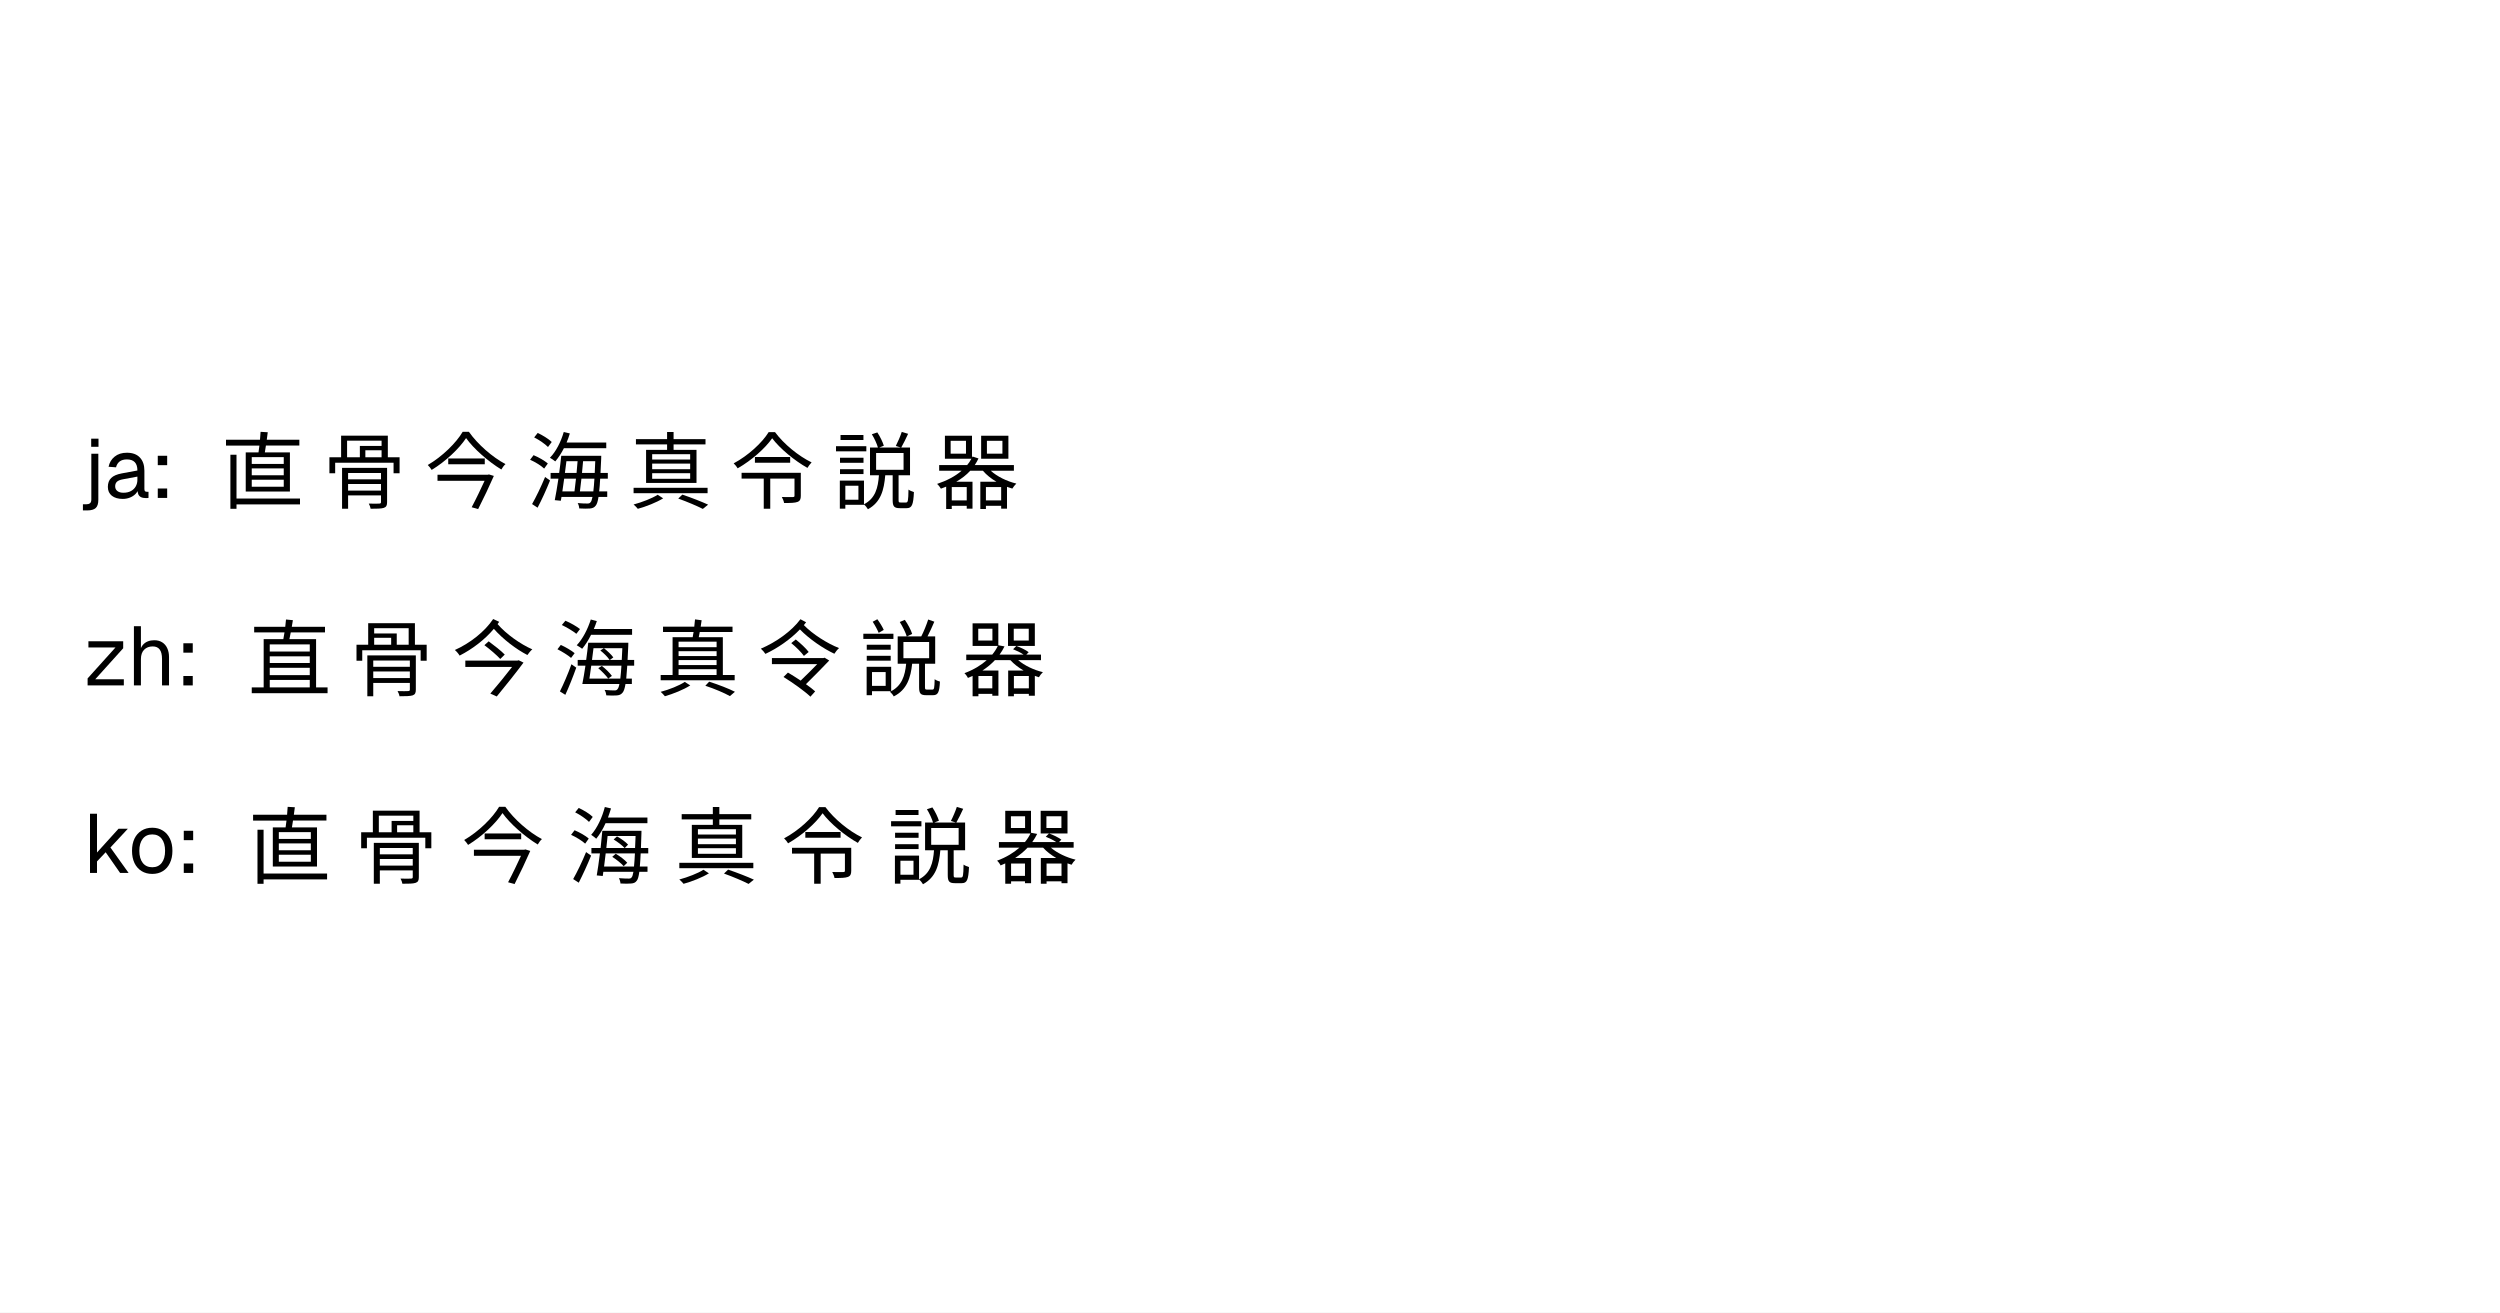
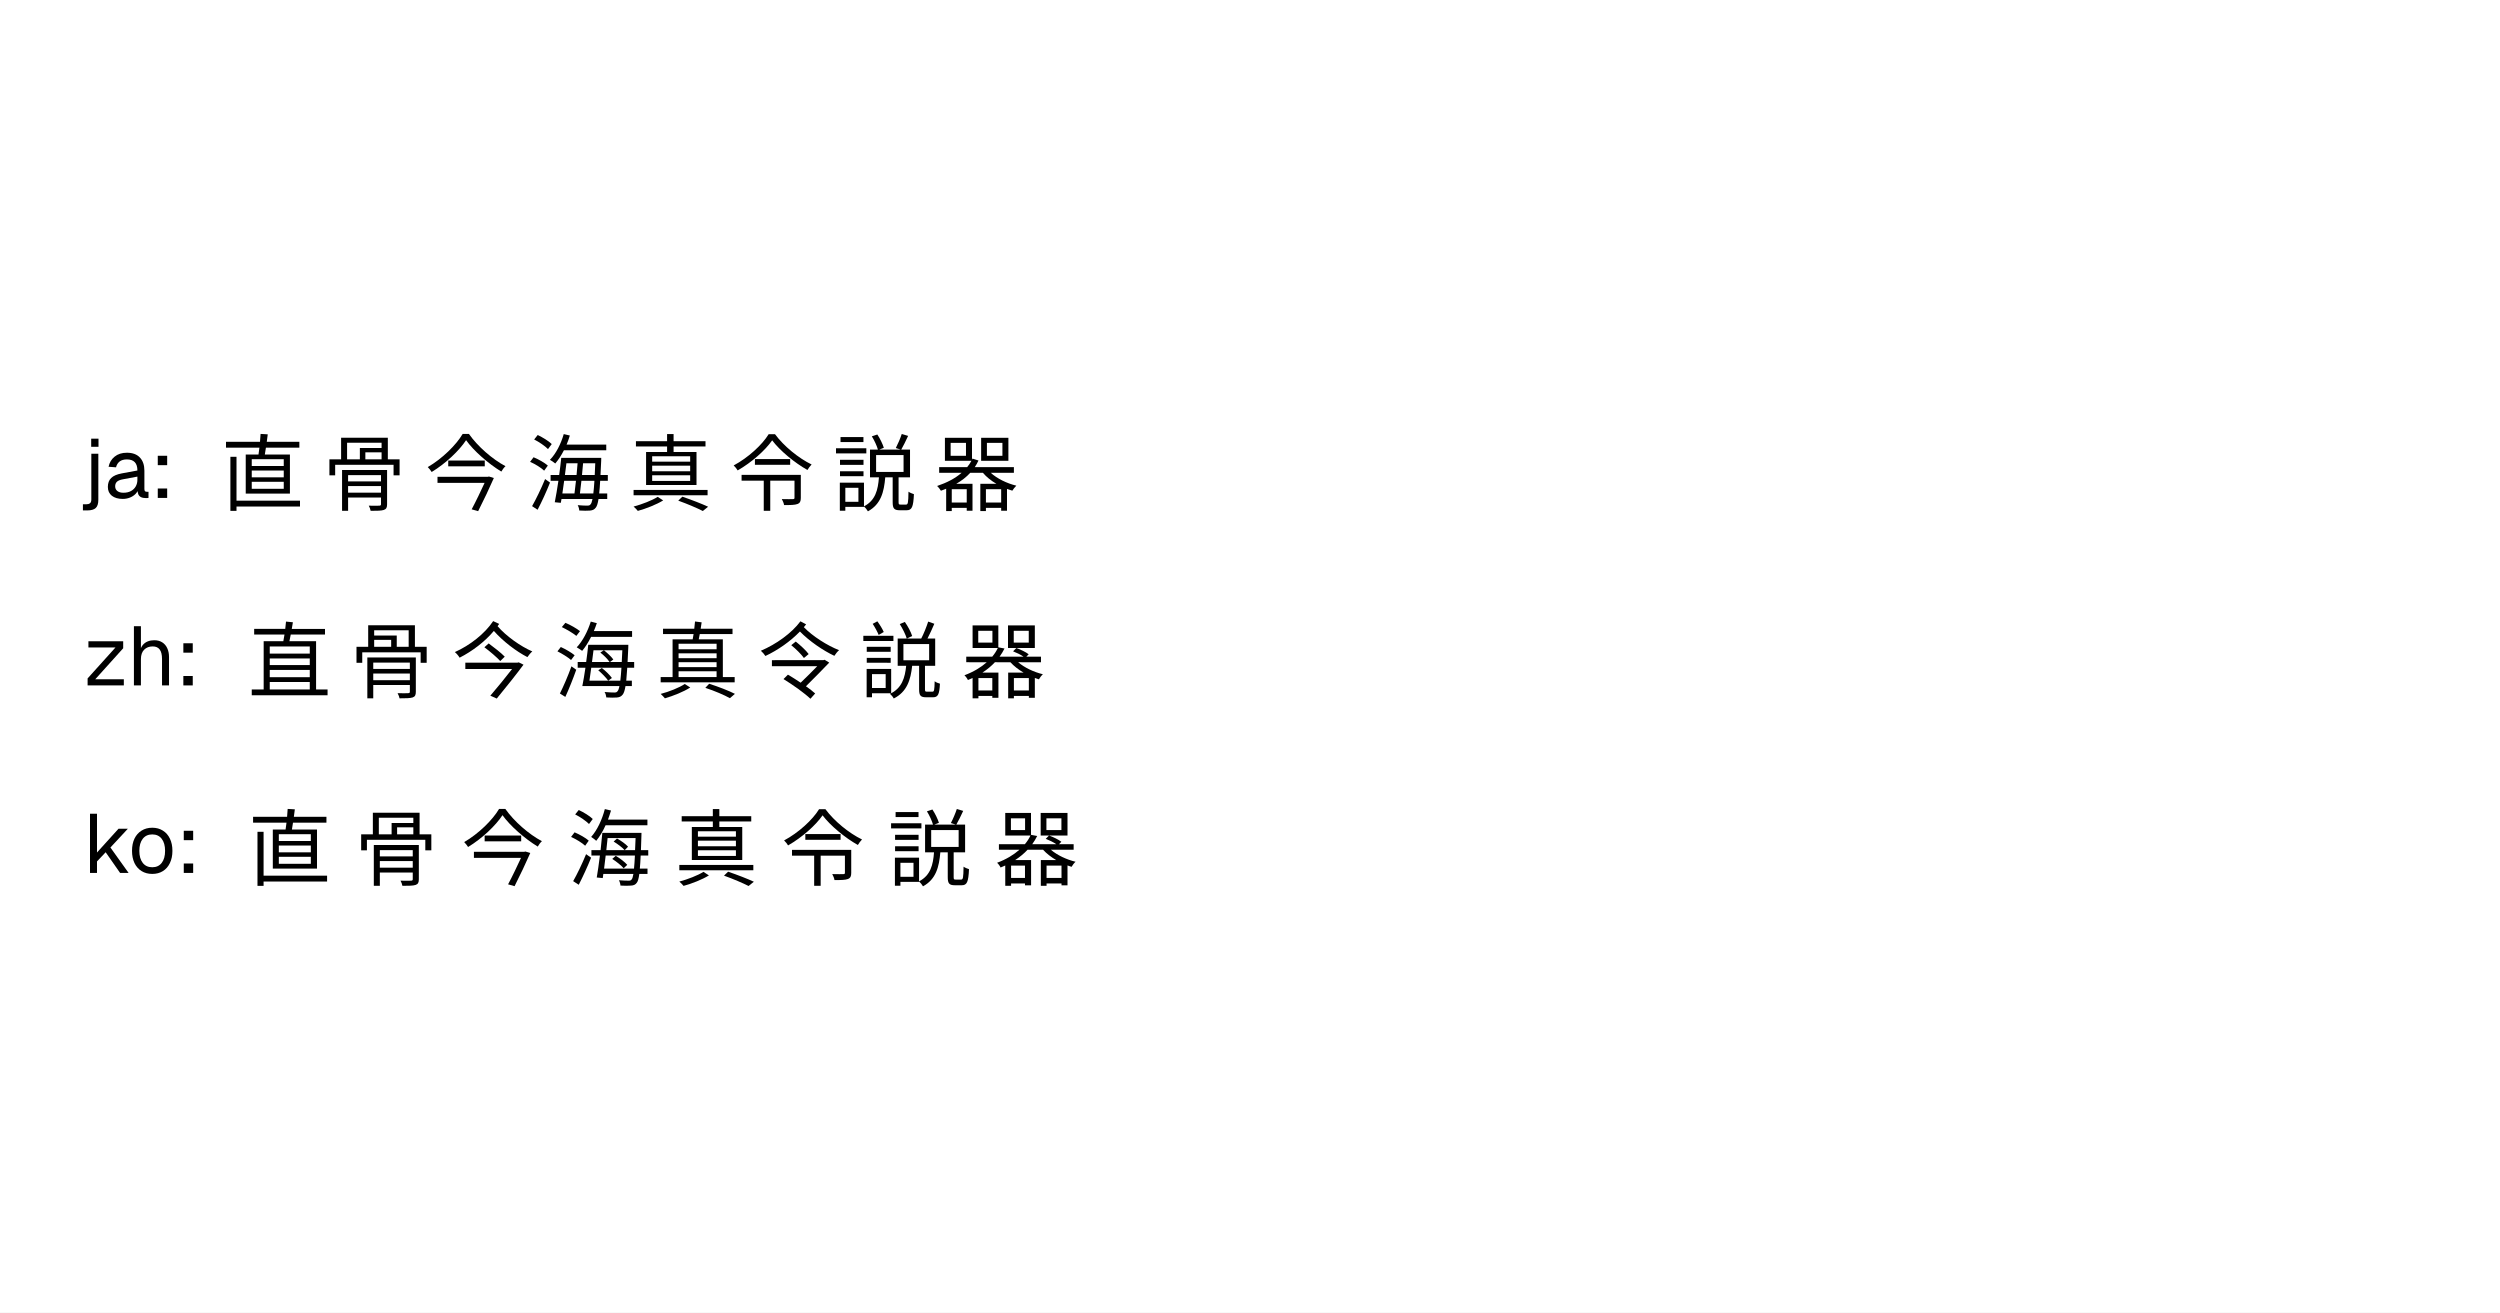
<svg xmlns="http://www.w3.org/2000/svg" width="1200" height="630" viewBox="0 0 1200 630">
  <rect x="0" y="0" width="1200" height="630" fill="#fff" />
  <g fill="#000">
    <use href="#g0" x="40" y="239" />
    <use href="#g1" x="50" y="239" />
    <use href="#g2" x="72.04" y="239" />
  </g>
  <g fill="#000">
-     <use href="#g3" x="106" y="241" />
-     <use href="#g4" x="154.96" y="241" />
-     <use href="#g5" x="203.92" y="241" />
-     <use href="#g6" x="252.88" y="241" />
-     <use href="#g7" x="301.84" y="241" />
-     <use href="#g8" x="350.8" y="241" />
-     <use href="#g9" x="399.76" y="241" />
-     <use href="#g10" x="448.72" y="241" />
+     <use href="#g3" x="106" y="242" />
+     <use href="#g4" x="154.96" y="242" />
+     <use href="#g5" x="203.92" y="242" />
+     <use href="#g6" x="252.88" y="242" />
+     <use href="#g7" x="301.84" y="242" />
+     <use href="#g8" x="350.8" y="242" />
+     <use href="#g9" x="399.76" y="242" />
+     <use href="#g10" x="448.72" y="242" />
  </g>
  <g fill="#000">
    <use href="#g11" x="40" y="329" />
    <use href="#g12" x="61.08" y="329" />
    <use href="#g2" x="84.32" y="329" />
  </g>
  <g fill="#000">
-     <use href="#g13" x="119" y="331" />
-     <use href="#g14" x="167.96" y="331" />
-     <use href="#g15" x="216.92" y="331" />
-     <use href="#g16" x="265.88" y="331" />
-     <use href="#g17" x="314.84" y="331" />
-     <use href="#g18" x="363.8" y="331" />
-     <use href="#g19" x="412.76" y="331" />
-     <use href="#g20" x="461.72" y="331" />
+     <use href="#g13" x="119" y="332" />
+     <use href="#g14" x="167.96" y="332" />
+     <use href="#g15" x="216.92" y="332" />
+     <use href="#g16" x="265.88" y="332" />
+     <use href="#g17" x="314.84" y="332" />
+     <use href="#g18" x="363.8" y="332" />
+     <use href="#g19" x="412.76" y="332" />
+     <use href="#g20" x="461.72" y="332" />
  </g>
  <g fill="#000">
    <use href="#g21" x="40" y="419" />
    <use href="#g22" x="61.6" y="419" />
    <use href="#g2" x="84.52" y="419" />
  </g>
  <g fill="#000">
-     <use href="#g3" x="119" y="421" />
-     <use href="#g4" x="170.2" y="421" />
-     <use href="#g5" x="221.4" y="421" />
-     <use href="#g23" x="272.6" y="421" />
-     <use href="#g7" x="323.8" y="421" />
-     <use href="#g8" x="375" y="421" />
-     <use href="#g9" x="426.2" y="421" />
-     <use href="#g20" x="477.4" y="421" />
+     <use href="#g3" x="119" y="422" />
+     <use href="#g4" x="170.2" y="422" />
+     <use href="#g5" x="221.4" y="422" />
+     <use href="#g23" x="272.6" y="422" />
+     <use href="#g7" x="323.8" y="422" />
+     <use href="#g8" x="375" y="422" />
+     <use href="#g9" x="426.2" y="422" />
+     <use href="#g20" x="477.4" y="422" />
  </g>
  <defs>
    <path id="g0" d="M-.2 6v-2.95h1.72q1.04 0 1.68-.5t.64-1.83v-21.92h3.36v22.08q0 2.81-1.25 3.96-1.23 1.16-4.11 1.16Zm3.97-30.52v-3.92h3.51v3.92Z" />
    <path id="g1" d="M8.92.48q-3.28 0-5.22-1.51-1.93-1.53-1.93-4.25t1.59-4.28 5.08-2.21l7.51-1.39q0-2.68-1.26-4t-3.77-1.32q-2.2 0-3.48.98t-1.75 2.81l-3.57-.26q.6-3 2.9-4.86 2.29-1.88 5.9-1.88 4.08 0 6.24 2.32 2.15 2.29 2.15 6.32v8.77q0 .72.27 1.03.26.3.86.3h.84v2.95q-.16.05-.51.06-.36.02-.77.02-1.44 0-2.34-.46t-1.3-1.43q-.41-.99-.41-2.6l.41.1q-.28 1.36-1.36 2.45t-2.69 1.72q-1.59.62-3.39.62Zm.31-2.96q2.13 0 3.63-.82t2.3-2.23q.79-1.42.79-3.19v-1.51l-6.87 1.28q-2.16.39-2.99 1.22-.81.81-.81 2.14 0 1.47 1.06 2.29t2.89.82Z" />
    <path id="g2" d="M3.69 0v-4.52h4.51v4.52Zm0-15.72v-4.51h4.51v4.51Z" />
    <path id="g3" d="M14.84-12.88v-3.28h15.36v3.29Zm0 5.52v-3.36h15.36v3.36Zm0-10.95v-3.28h15.36v3.28Zm-7.32-4.41h-2.93v25.95h2.93v-2.11h30.48v-2.81h-30.48Zm15-10.8-3.44-.2-.28 3.8h-16.32v2.8h16.04l-.44 3.28h-6.13v18.76h21.21v-18.76h-12.04l.52-3.29h16.05v-2.79h-15.64Z" />
    <path id="g4" d="M31.2-31.88h-22.43v10.36h-5.61v7.68h2.76v-5.04h28.03v5.04h2.89v-7.68h-5.64Zm-19.56 10.36v-7.96h16.56v2.53h-10.43v5.43Zm16.56 0h-7.79v-3.35h7.79Zm2.64 21.57v-16.46h-21.61v19.61h2.9l-.01-6.4h15.8v3.2c0 .52-.2.69-.8.72-.6.05-2.76.08-5.07 0 .39.69.79 1.72.9 2.48 3.13 0 5.13-.04 6.33-.43 1.2-.41 1.56-1.18 1.56-2.72Zm-2.92-14v3.03h-15.8l.01-3.03Zm-15.8 5.26h15.8v3.17h-15.8Z" />
    <path id="g5" d="M19.8-30.72c3.64 5.13 10.72 11.31 16.92 15.08.51-.88 1.23-1.92 2-2.59-6.28-3.33-13.36-9.49-17.56-15.49h-3c-3.11 5.31-9.85 11.92-16.75 15.92.64.64 1.47 1.67 1.87 2.36 6.8-4.12 13.28-10.33 16.52-15.28Zm8.97 9.77h-17.54v2.79h17.54Zm1.43 7.83-24.12-.01v2.9h22.61c-1.69 3.67-4.13 8.82-6.21 12.71l3.11.88c2.53-4.95 5.61-11.49 7.54-15.92l-2.36-.72Z" />
    <path id="g6" d="M5.23-33.2l-1.71 2.15c2.4 1.21 5.25 3.17 6.64 4.61l1.79-2.4c-1.39-1.44-4.36-3.21-6.72-4.36Zm-2 10.68-1.67 2.21c2.44 1.03 5.36 2.87 6.75 4.23l1.77-2.44c-1.49-1.32-4.39-3-6.85-4Zm-.71 23.47 2.64 1.74c1.97-3.74 4.28-8.77 5.97-13.05l-2.36-1.69c-1.9 4.61-4.46 9.89-6.25 13Zm18.12-33.9-2.92-.69c-1.36 4.72-3.72 9.41-6.64 12.36.72.41 2 1.23 2.56 1.76 1.48-1.71 2.92-3.92 4.16-6.35h20.33l-.01-2.72h-19.04c.61-1.41 1.12-2.89 1.56-4.36Zm15.08 10.72h-19.2c-.24 2.46-.6 5.35-1 8.23h-4.11v2.77h3.75c-.57 3.87-1.21 7.59-1.75 10.31l2.9.28.33-1.84h14.88c-.29 1.4-.57 2.2-.93 2.56-.39.51-.79.61-1.51.61-.8 0-2.6 0-4.67-.21.43.72.72 1.8.75 2.57 2 .11 3.97.15 5.12.03 1.2-.13 2.03-.39 2.8-1.39.56-.69.97-1.92 1.33-4.17h4.18v-2.65l-3.87.01c.2-1.65.36-3.68.48-6.11h3.67l.01-2.77h-3.52l.33-6.84c0-.39.03-1.39.03-1.39Zm-16.72 2.59h5.36l-.49 5.64h-5.59Zm8 0h5.84l-.25 5.64h-6.11Zm-9.08 8.41h5.67l-.72 6.1-5.82.01Zm8.28 0h6.24c-.16 2.51-.31 4.51-.52 6.1l-6.44.01Z" />
    <path id="g7" d="M25.69-3.59l-1.97 1.9c4.48 1.61 9.05 3.57 11.8 4.97l2.53-2.05c-3-1.39-7.92-3.31-12.36-4.82Zm12.11-3.25h-35.52v2.56h35.52Zm-26.6-8.96v-2.68h18.24v2.68Zm0 4.64v-2.72l18.24.01v2.71Zm0-9.25v-2.59h18.24v2.59Zm5.28 18.61-2.64-1.72c-2.56 1.68-7.56 3.6-11.56 4.68.64.56 1.6 1.48 2.03 2.07 3.97-1.07 9-3.07 12.17-5.03Zm16-23.25h-11v-2.64h15.32v-2.54h-15.32v-3.41h-3.12v3.41h-14.95v2.54h14.95v2.64h-10.08v15.85h24.2Z" />
    <path id="g8" d="M19.84-30.64c3.72 4.95 10.75 10.77 16.93 14.23.51-.87 1.28-1.9 2-2.64-6.25-3.03-13.29-8.75-17.57-14.54h-3.04c-3.11 5.11-9.88 11.31-16.8 15 .69.64 1.56 1.72 1.92 2.39 6.77-3.88 13.24-9.64 16.56-14.44Zm8.64 9h-16.92v2.76h16.92Zm5.11 18.64v-11.05h-28.43v2.77h10.64v14.48h3.12v-14.48h11.64v8.23c0 .49-.2.61-.84.64-.59 0-2.88.05-5.24-.03.44.8.96 2 1.08 2.88 3.13 0 5.16-.03 6.44-.52 1.23-.48 1.59-1.36 1.59-2.92Z" />
    <path id="g9" d="M20.77-15.48v-8.08h13.18v8.08Zm-6.05-5.8h-11.28v2.41h11.28Zm-.03-10.92h-11v2.4h11Zm.03 16.4h-11.28v2.36h11.28Zm1.36-11.04h-14.56v2.48h14.56Zm-10.08 16.53h-2.64v13.47h2.64v-1.85h8.95v-.15c.69.53 1.49 1.56 1.89 2.28 6.21-3.39 7.72-9.21 8.32-16.32l3.56.01v11.87c0 3 .64 3.92 3.41 3.92.56 0 2.71 0 3.31 0 2.51 0 3.2-1.56 3.48-7.72-.79-.25-2-.72-2.61-1.2-.08 5.44-.26 6.2-1.19 6.2-.53 0-2.24 0-2.6 0-.83 0-.96-.15-.96-1.2v-11.88l5.49.01v-13.33h-4.21c1-1.72 2.24-4.28 3.29-6.57l-3.05-.92c-.64 2-1.88 4.89-2.85 6.74l2.33.75h-10.25l2.17-.85c-.53-1.75-1.79-4.39-3.12-6.39l-2.64.88c1.23 1.97 2.41 4.56 2.92 6.36h-3.8v13.33l4.29-.01c-.44 6.04-1.69 11.08-7.18 13.93v-11.36Zm0 2.47h6.28v6.72h-6.28Z" />
    <path id="g10" d="M7.59-23.23v-6.18h7.36v6.18Zm17.41 0v-6.18h7.44v6.18Zm10.31-8.61h-13.08v11.04h13.08Zm-14.36 10.89-2.87-.92-.24.51v-10.48h-13v11.04h12.72c-.56 1.08-1.25 2.08-2.04 3.03h-13.44v2.72h10.76c-3.07 2.69-7.12 4.77-11.76 6.33.61.52 1.48 1.64 1.84 2.28l2.52-.97v10.72h2.69l-.01-1.54h7.19v1.39h2.77v-12.93h-7.8c2.56-1.46 4.85-3.23 6.72-5.28h6.08c1.69 2 3.97 3.82 6.48 5.28h-7.72v13.08h2.68v-1.54h7.32v1.39h2.8v-10.47c.84.31 1.72.59 2.56.83.44-.72 1.28-1.83 1.92-2.4-4.6-1.12-9.24-3.4-12.28-6.17h11.11v-2.72h-18.79c.68-1 1.28-2.07 1.79-3.18Zm-12.83 20.15.01-6.4h7.18v6.4Zm16.4 0v-6.4h7.32v6.4Z" />
    <path id="g11" d="M2.05 0v-3.36l13.39-14.87h-13v-2.97h16.69v3.36l-13.41 14.89h13.72v2.95Z" />
    <path id="g12" d="M3.2 0v-28.41h3.36v11.89l-.4-.07q.4-1.77 1.36-2.88.96-1.12 2.36-1.67t3.07-.55q2.28 0 3.86 1.03 1.6 1.02 2.41 2.85.83 1.81.83 4.17v13.64h-3.36v-12.69q0-3.08-1.11-4.54-1.1-1.49-3.35-1.49-2.54 0-4.1 1.56t-1.57 4.52v12.64Z" />
    <path id="g13" d="M32.72-24.23h-12.8l.64-3.21h16.44v-2.68h-15.95l.54-3.19-3.31-.33-.36 3.51h-14.92v2.69h14.56l-.56 3.21h-9.44v23.18h-5.72v2.77h36.39v-2.77h-5.51Zm-22.24 5.95v-3.41h19.21v3.41Zm0 2.33h19.21v3.18h-19.21Zm0 5.51h19.21v3.49h-19.21Zm0 9.39v-3.59h19.21v3.59Z" />
    <path id="g14" d="M31.2-31.88h-22.43v10.36h-5.61v7.68h2.76v-5.04h28.03v5.04h2.89v-7.68h-5.64Zm-19.56 10.36v-3.35h8.16v3.35Zm10.84-5.43h-10.84v-2.53h16.56v7.96h-5.72Zm9.16 27v-16.46h-23.28v19.61h2.84v-6.4h17.57v3.2c0 .52-.21.69-.82.72-.59.05-2.75.08-5.08 0 .41.69.82 1.72.93 2.48 3.08 0 5.08-.04 6.33-.43 1.15-.41 1.51-1.18 1.51-2.72Zm-2.87-14v3.03h-17.57v-3.03Zm-17.57 5.26h17.57v3.17h-17.57Z" />
    <path id="g15" d="M17.64-23.16l-2.05 1.85c2.64 1.95 6 4.83 7.61 6.62l2.16-2.11c-1.67-1.76-5.16-4.48-7.72-6.36Zm13.84 9.24h-25.04v3.05l22.44-.01c-2.88 3.72-7 8.83-10.44 12.8l3.08 1.39c4.25-5.15 9.53-11.79 12.84-16.26l-2.31-1.13Zm-8.79-18.6-2.89-1.35c-4.03 6.07-11.16 11.64-18.39 14.87.87.72 1.79 1.84 2.28 2.69 6.08-3.1 12.08-7.64 16.44-12.85 4.35 4.96 10.82 9.88 16.1 12.57.57-.82 1.57-2.1 2.36-2.72-5.67-2.46-12.64-7.41-16.67-12.13Z" />
    <path id="g16" d="M5.52-33.05l-1.72 2.05c2.4 1.16 5.43 2.95 6.97 4.23l1.75-2.28c-1.57-1.26-4.6-3-7-4Zm-2.21 11.61-1.62 2.08c2.26 1.13 5.15 2.92 6.54 4.16l1.72-2.28c-1.47-1.24-4.36-2.93-6.64-3.96Zm-.43 22.32 2.6 1.64c1.72-3.75 3.75-8.8 5.24-13.04l-2.31-1.64c-1.64 4.6-3.93 9.88-5.54 13.04Zm32.84-23.36h-19.24c-.25 2.48-.6 5.35-1 8.25h-4.07v2.75h3.72c-.49 3.32-1.01 6.43-1.49 8.79h17.8c-.24 1.33-.57 2.13-.92 2.49-.36.48-.75.61-1.47.61-.77 0-2.64-.05-4.74-.25.49.72.77 1.84.85 2.61 1.92.11 3.92.15 5.04.03 1.21-.11 2.03-.39 2.85-1.44.51-.67.95-1.88 1.31-4.05h3.05v-2.59h-2.69c.15-1.67.33-3.72.48-6.2h3.32v-2.75h-3.16l.33-6.82c0-.43.03-1.43.03-1.43Zm-11.72 2.6-1.72 1.11c1.67 1.29 3.56 3.18 4.44 4.54h-8.44l.72-5.65h13.84l-.28 5.65h-5.69l1.65-1.21c-.88-1.28-2.88-3.15-4.52-4.44Zm-6.08 8.4h14.49c-.18 2.56-.33 4.6-.53 6.2h-14.83Zm5.08.12-1.72 1.08c1.72 1.48 3.8 3.59 4.77 5l1.79-1.28c-.97-1.39-3.04-3.44-4.84-4.8Zm-2.41-21.52-2.9-.76c-1.46 4.69-3.89 9.36-6.74 12.36.69.41 2 1.2 2.61 1.69 1.52-1.82 3-4.13 4.28-6.72h19.68v-2.77h-18.36c.53-1.23 1-2.51 1.43-3.8Z" />
    <path id="g17" d="M25.56-3.8l-1.84 1.96c4.48 1.48 9.05 3.43 11.8 4.97l2.4-2.08c-2.92-1.49-7.84-3.41-12.36-4.85Zm-9.08 1.8-2.64-1.69c-2.56 1.74-7.56 3.74-11.56 4.77.64.56 1.6 1.56 2.03 2.12 3.97-1.15 9-3.15 12.17-5.2Zm5.47-31.28-3.18-.41c-.08 1.05-.21 2.25-.36 3.49h-15v2.56h14.67l-.44 2.51h-9.64v18.13h-5.72v2.52h35.52v-2.52h-5.67l-.01-18.13h-11.56l.49-2.51h15.72v-2.56h-15.29Zm-11.08 26.28.01-2.8h18.24v2.8Zm.01-13.36-.01-2.64h18.26v2.64Zm-.01 1.95h18.26v2.33h-18.25Zm.01 4.25h18.24v2.39h-18.25Z" />
    <path id="g18" d="M18.16-24.05l-2.16 1.74c2.23 1.79 4.88 4.43 6.08 6.15l2.28-1.89c-1.24-1.72-4-4.26-6.2-6Zm13.32 8.92-24.76.01v2.89h21.76c-2.28 2.39-5.25 5.31-7.96 7.92-2.08-1.41-4.24-2.74-6.11-3.85l-2.13 2.11c4.44 2.74 10.2 6.82 12.92 9.46l2.28-2.54c-1.12-1.03-2.68-2.23-4.43-3.46 3.87-3.82 8.18-8.21 11.18-11.36l-2.23-1.36Zm-8.35-17.18-2.72-1.46c-4.18 5.69-11.72 11.05-19 14.13.82.72 1.72 1.76 2.18 2.51 5.97-2.79 12-7 16.57-11.75 4.53 4.65 11.2 9.19 16.53 11.68.51-.85 1.51-2.08 2.26-2.72-5.67-2.21-12.75-6.72-16.9-11.03Z" />
    <path id="g19" d="M20.88-15.08v-7.76h12.35v7.76Zm-6.11-6.44h-11.49v2.4h11.49Zm0 5.29h-11.49v2.35l11.49.01Zm1.31-10.57h-14.44v2.49h14.44Zm-7.72-6.97-2.23 1.21c1.07 1.61 2.31 3.92 2.87 5.33l2.44-1.41c-.6-1.41-1.88-3.52-3.08-5.13Zm27.77 8.25h-3.69c1.08-2.07 2.28-4.71 3.28-7.07l-2.95-1.05c-.77 2.44-2.13 5.84-3.33 8.12h-6.88l2.52-1.2c-.56-1.84-2.03-4.64-3.52-6.76l-2.43 1.04c1.39 2.21 2.82 5.08 3.35 6.92h-4.35v13.11h4.07c-.56 5.72-2.04 10.77-7.76 13.46.64.54 1.48 1.54 1.79 2.23 6.36-3.16 8.13-8.97 8.85-15.69h3.33v11.25c0 2.96.64 3.85 3.36 3.85.54 0 2.79 0 3.35 0 2.32 0 3.04-1.33 3.29-6.53-.77-.21-1.97-.64-2.53-1.16-.11 4.36-.24 5-1.08 5-.49 0-2.24 0-2.64 0-.8 0-.93-.16-.93-1.2v-11.21h4.9Zm-30.33 14.6h-2.57v13.61h2.57v-1.92h9.2v-11.69Zm0 2.51h6.56v6.64h-6.56Z" />
    <path id="g20" d="M7.84-23.56v-5.64h6.8v5.64Zm17.04 0v-5.64h7.2v5.64Zm1.25 2.61-1.57 1.59c1.67.64 3.72 1.64 5.03 2.56h-11.51c.92-1.28 1.72-2.61 2.36-3.92l-2.96-.56v-10.52h-12.36l.01 10.85h12.1c-.64 1.39-1.54 2.79-2.67 4.15h-12.48v2.67l9.84.01c-2.72 2.4-6.28 4.6-10.72 6.25.6.51 1.36 1.56 1.68 2.28l2.24-.97.01 9.76h2.79v-1.15h6.67v.9h2.93v-12.11h-7.65c2.33-1.53 4.33-3.2 5.97-4.97l7.44.01c1.67 1.84 3.88 3.56 6.31 4.96h-7.39v12.36h2.75v-1.15h7.17l.01.9h2.87v-9.54l1.95.67c.41-.77 1.25-1.85 1.92-2.44-4.35-1.05-8.82-3.16-11.87-5.77l10.95.01v-2.68h-7.03l1.13-1.15c-1.33-1.05-3.89-2.28-5.92-3Zm8.87-10.85h-12.88v10.85h12.88Zm-27.08 31.21v-5.93h6.67v5.93Zm17.03 0v-5.93h7.17l.01 5.93Z" />
    <path id="g21" d="M3.2 0v-28.41h3.36v18.61l10.32-11.4h4.48l-8.36 9 8.72 12.2h-4.08l-6.92-9.92-4.16 4.4v5.52Z" />
    <path id="g22" d="M11.48.48q-2.92 0-5.12-1.36t-3.41-3.85q-1.18-2.5-1.18-5.86 0-3.41 1.18-5.88 1.21-2.48 3.41-3.84 2.2-1.38 5.12-1.38t5.1 1.38q2.19 1.36 3.37 3.84 1.21 2.47 1.21 5.88 0 3.36-1.21 5.86-1.18 2.5-3.37 3.86-2.17 1.35-5.1 1.35Zm0-3.2q2.93 0 4.54-2.09 1.62-2.11 1.62-5.78 0-3.69-1.62-5.79t-4.54-2.1-4.56 2.1-1.64 5.79q0 3.67 1.64 5.78 1.64 2.09 4.56 2.09Z" />
    <path id="g23" d="M5.2-33.2l-1.72 2.12c2.4 1.2 5.24 3.16 6.65 4.6l1.79-2.4c-1.4-1.43-4.33-3.2-6.72-4.32Zm17.75 22-1.67 1.48c2 1.28 4.36 3.16 5.49 4.49l1.71-1.65c-1.12-1.32-3.53-3.17-5.53-4.32Zm-19.75-11.28-1.68 2.2c2.4 1.08 5.32 2.87 6.76 4.23l1.72-2.43c-1.44-1.32-4.41-3-6.8-4Zm-.68 23.43 2.68 1.74c1.93-3.77 4.24-8.77 5.93-13l-2.41-1.69c-1.85 4.56-4.41 9.84-6.2 12.95Zm18.17-33.9-2.97-.69c-1.31 5.08-3.67 10.12-6.56 13.36.68.44 1.92 1.36 2.43 1.87 1.64-2 3.21-4.59 4.49-7.47h20.08v-2.71h-18.93c.54-1.46 1-2.89 1.46-4.36Zm14.62 10.72h-18.79c-.21 2.51-.52 5.39-.83 8.28h-4.41v2.59h4.08c-.48 3.95-1.05 7.8-1.52 10.56l2.88.28.28-2h14.44c-.24 1.44-.52 2.29-.85 2.65-.39.51-.75.59-1.43.59-.8 0-2.68-.03-4.68-.2.4.71.72 1.84.75 2.56 1.97.12 3.97.12 5.08 0 1.21-.08 2.05-.36 2.77-1.39.51-.64.87-1.89 1.2-4.21h3.92v-2.56h-3.68c.17-1.69.28-3.76.4-6.28h3.64v-2.59h-3.51l.23-6.85c0-.4.03-1.43.03-1.43Zm-11.75 2.71-1.61 1.47c1.92 1.17 4.17 2.85 5.25 4.1h-8.76l.61-5.77h13.43l-.25 5.77h-4.95l1.59-1.64c-1.1-1.25-3.39-2.89-5.31-3.93Zm-5.43 8.16h14.03c-.11 2.59-.28 4.64-.44 6.28h-14.36Z" />
  </defs>
</svg>
